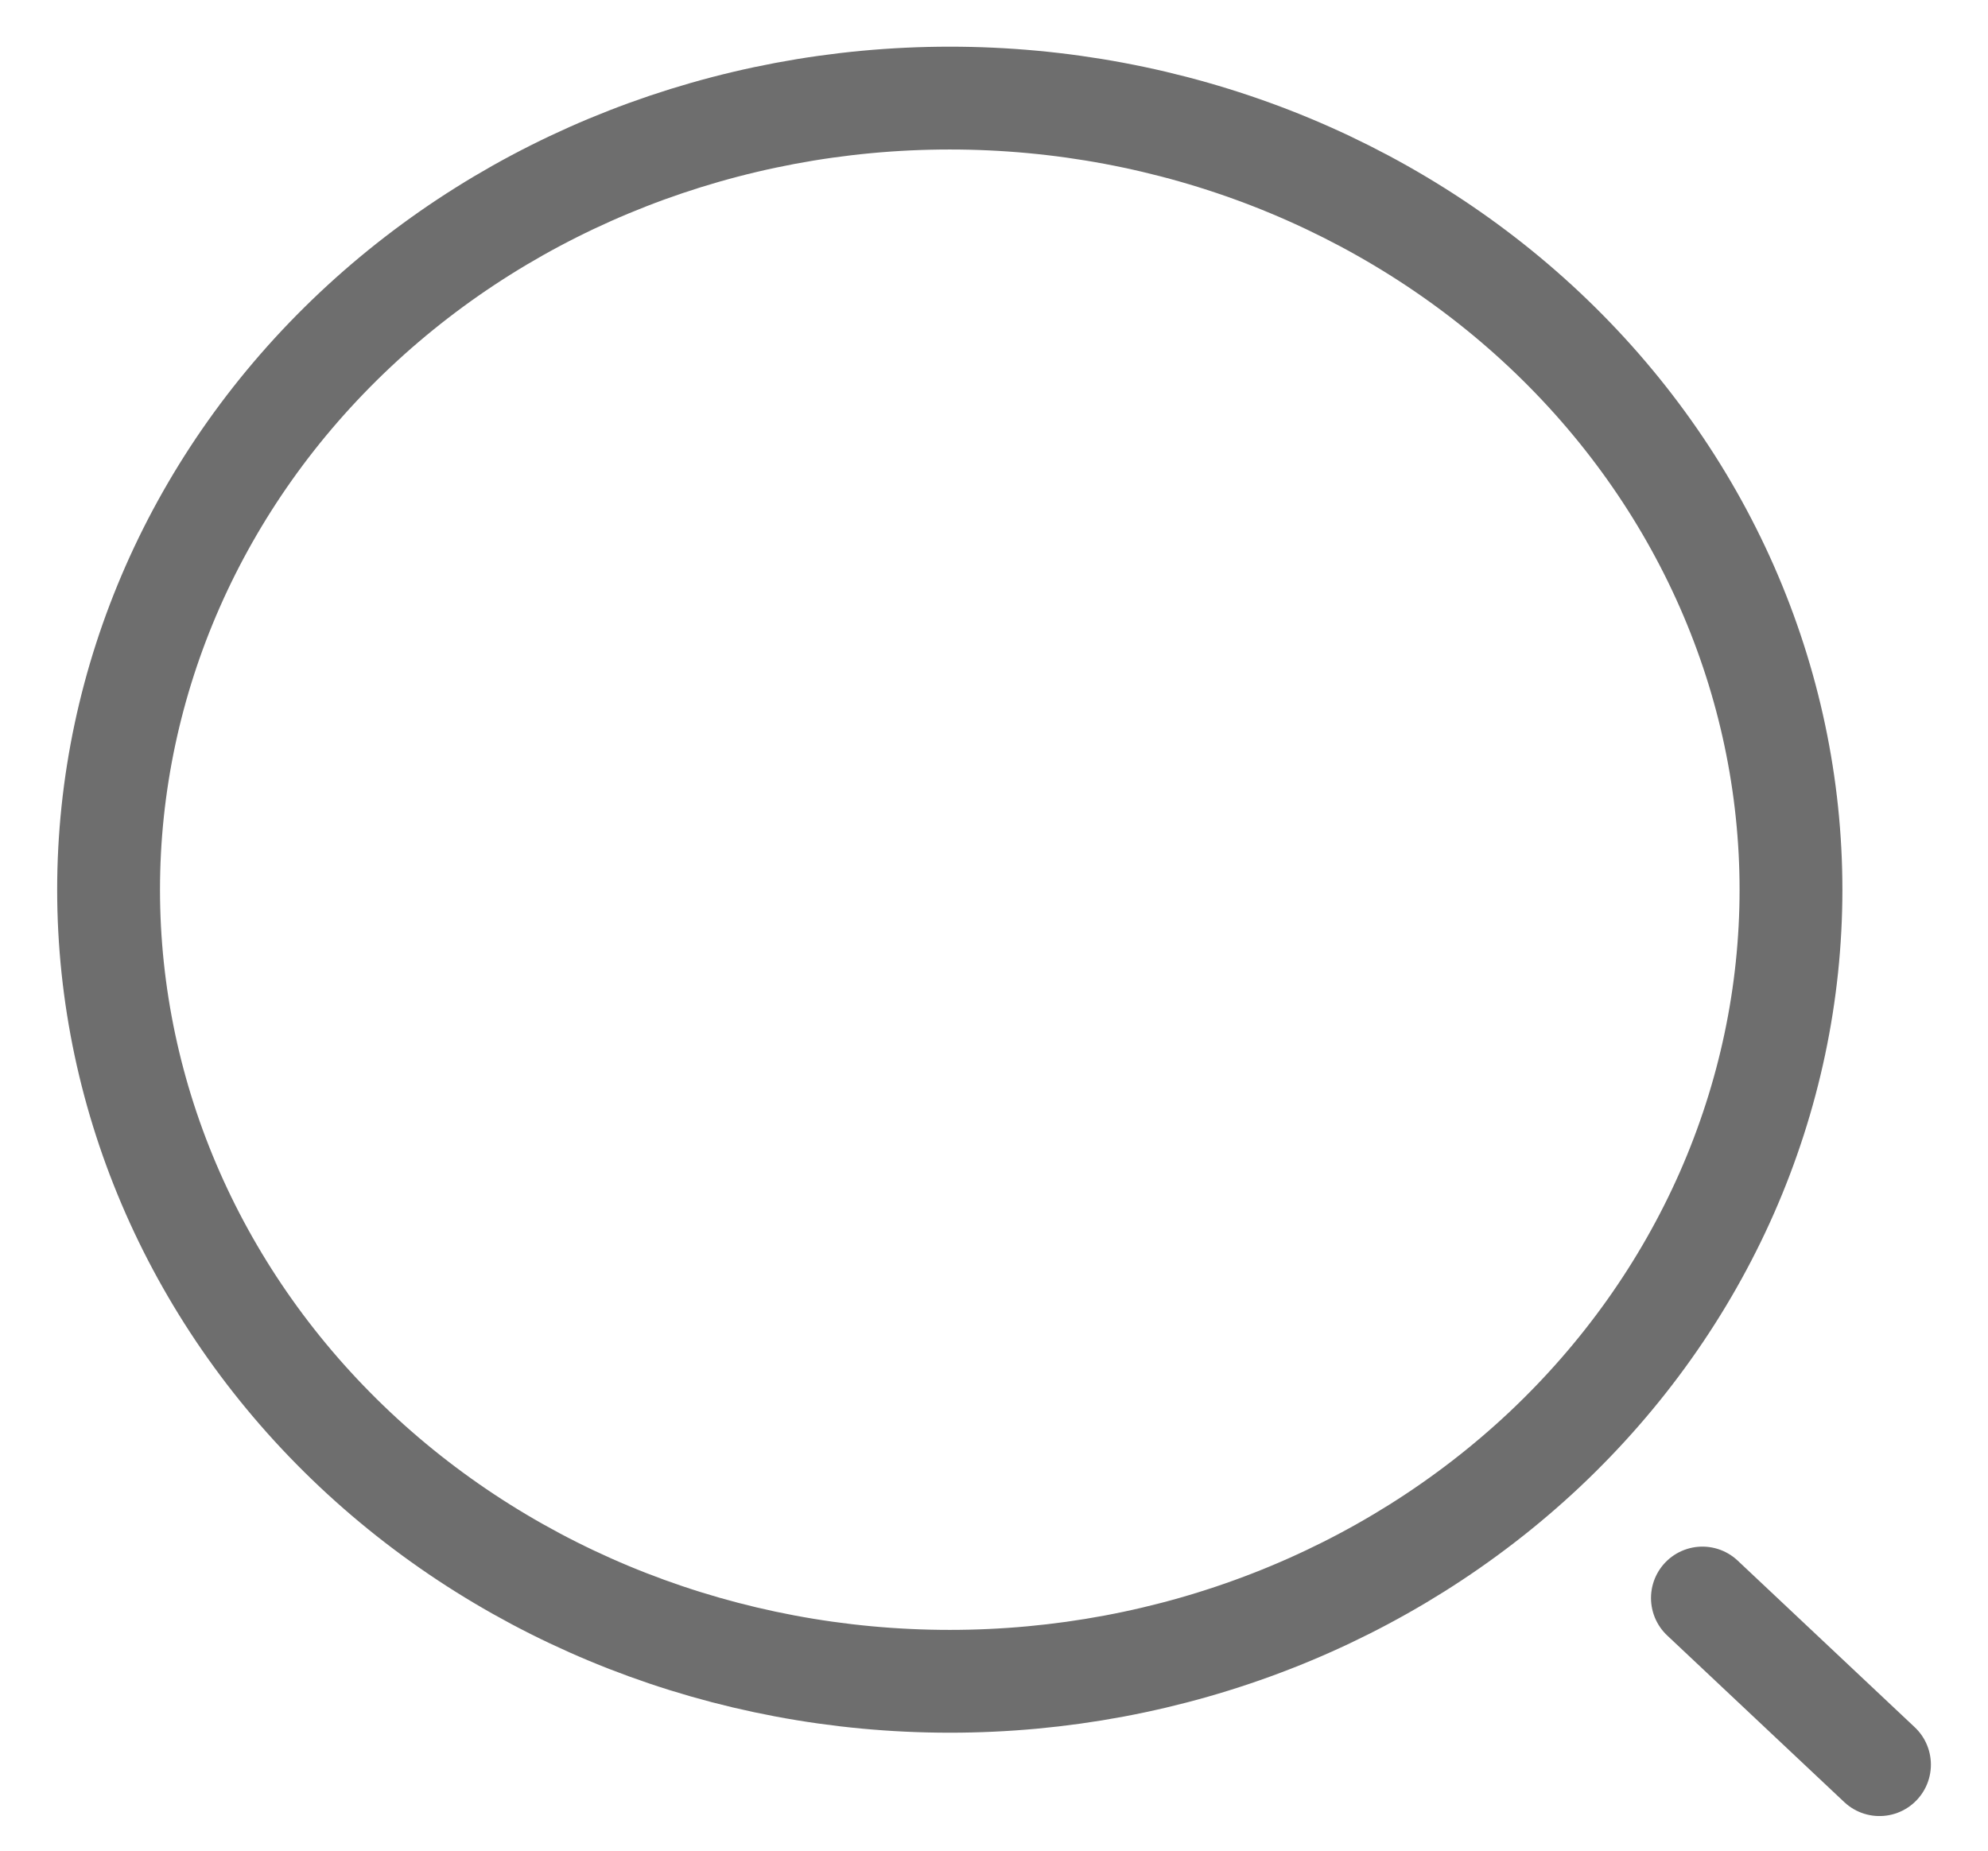
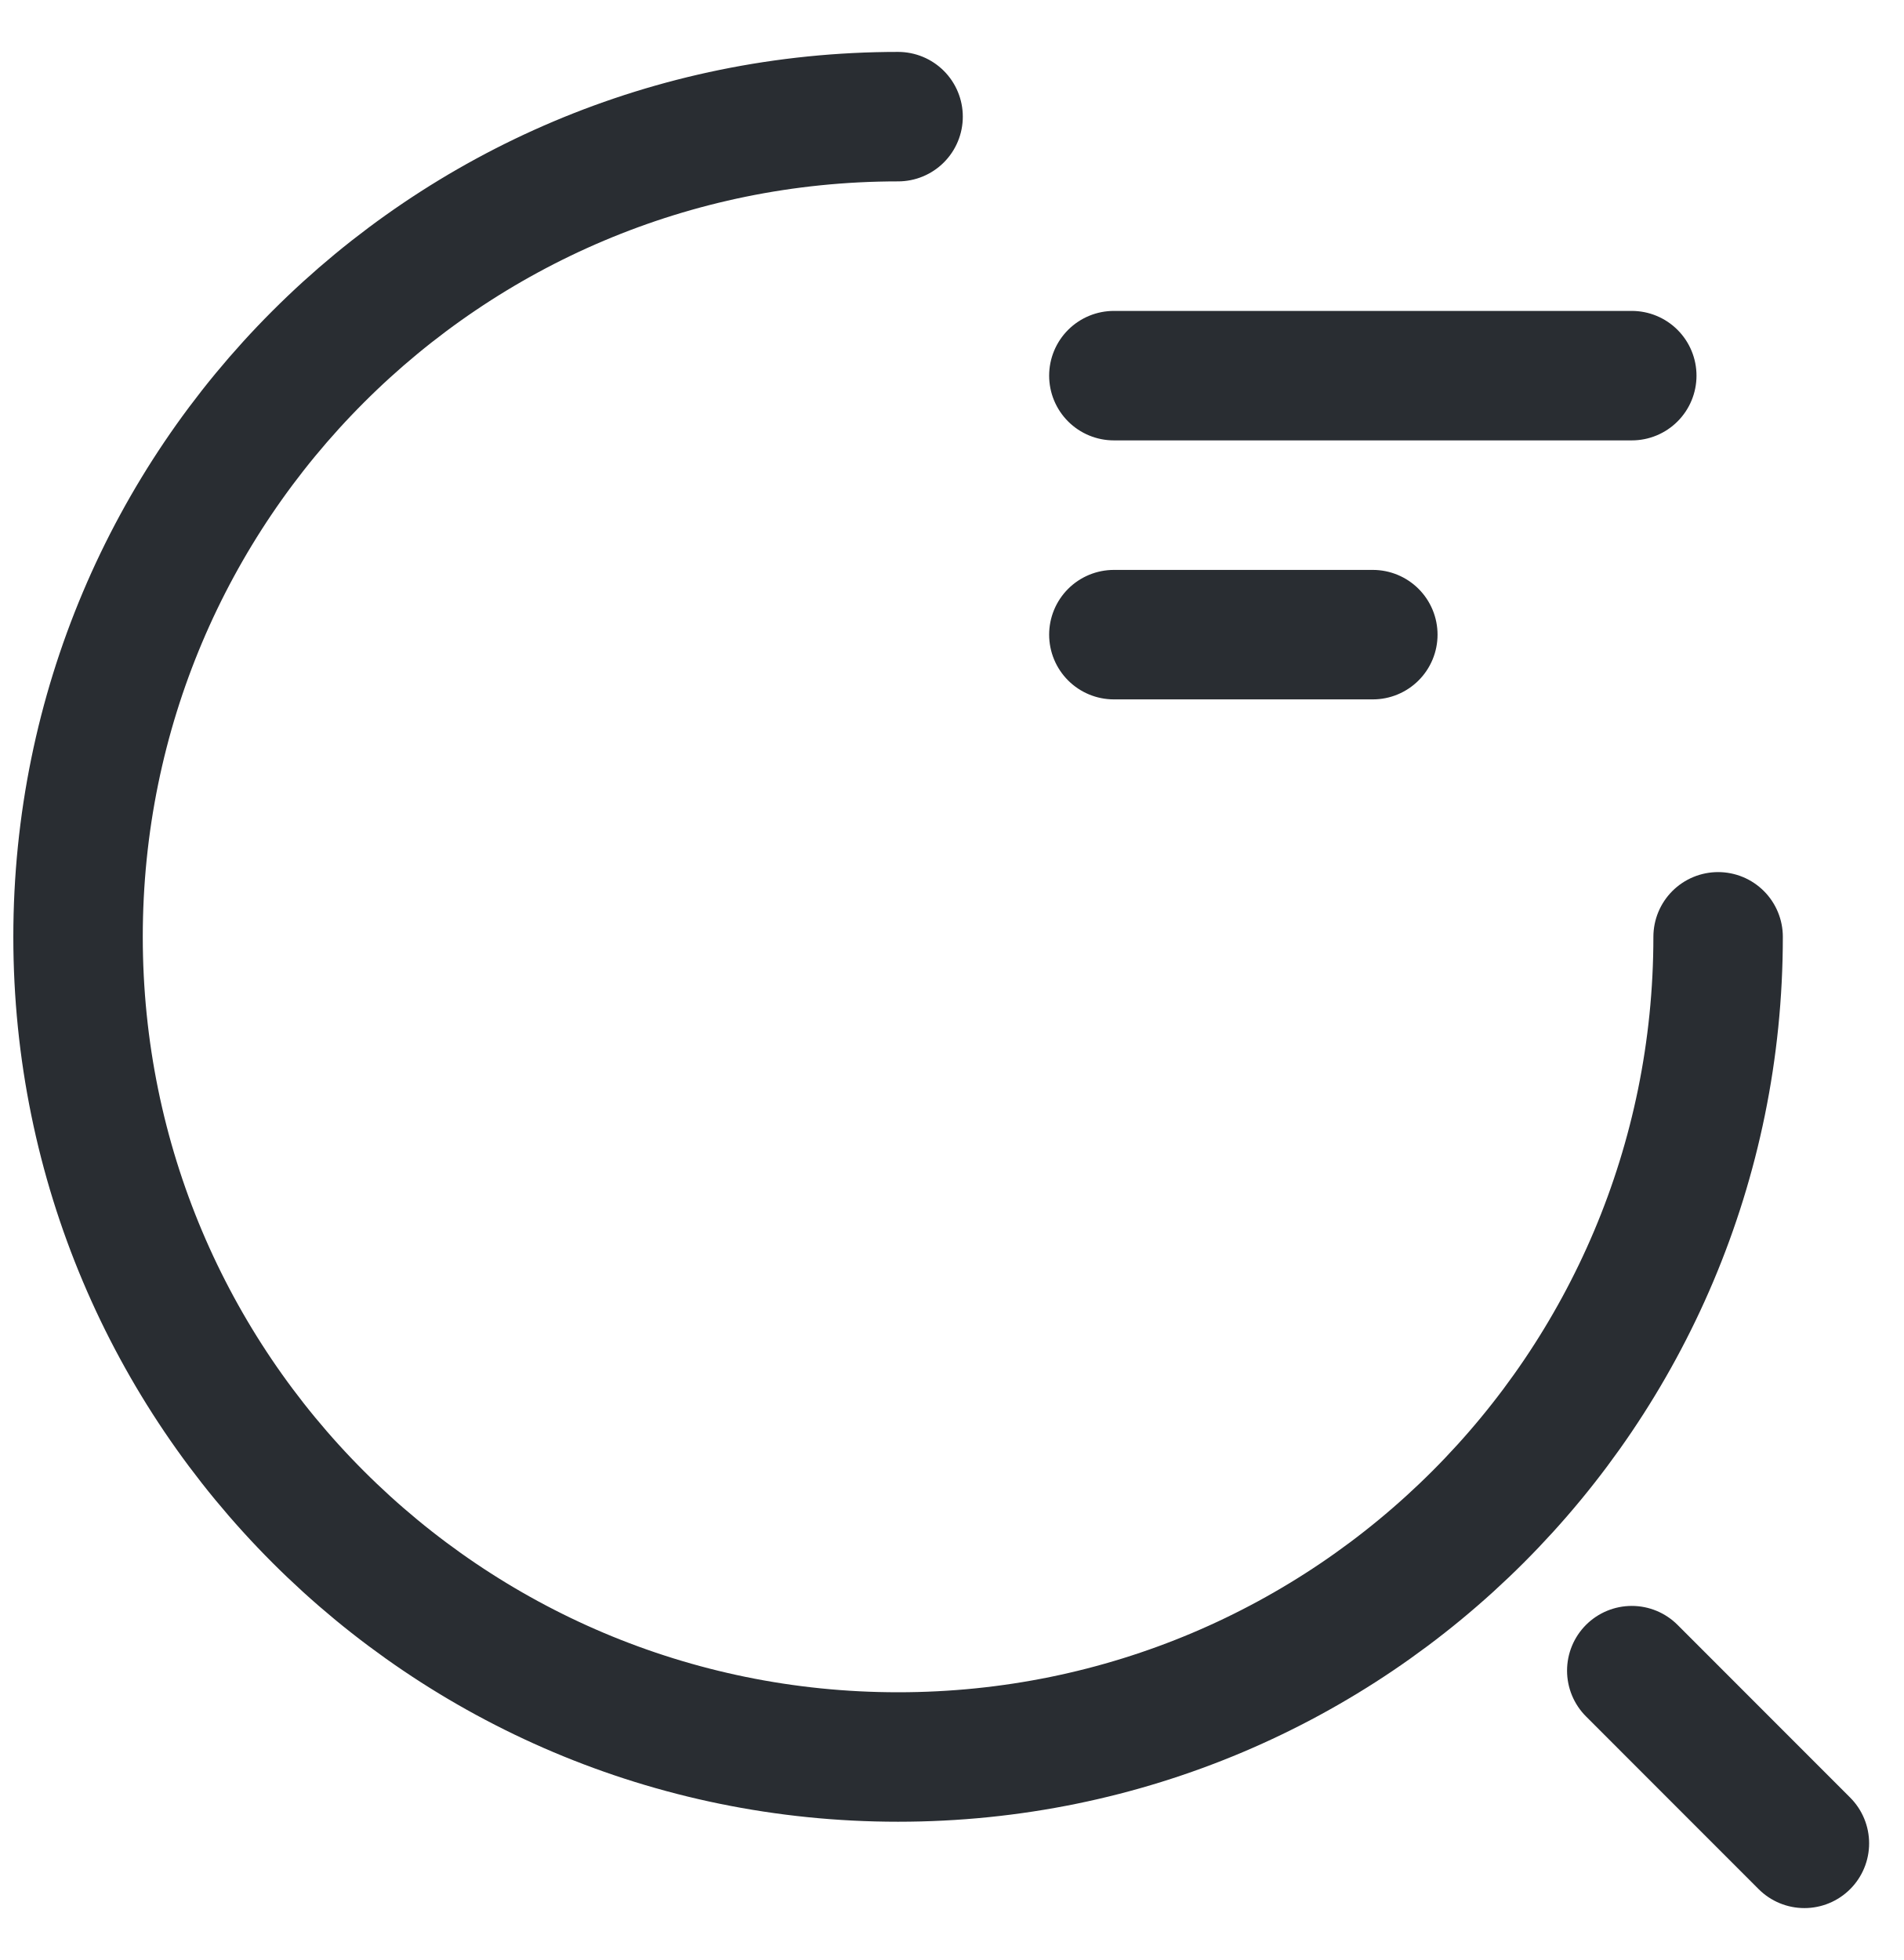
- <svg xmlns="http://www.w3.org/2000/svg" width="29" height="27" viewBox="0 0 29 27" fill="none">
-   <path d="M27.417 25.745L24.834 23.314M13.855 24.529C15.466 24.529 17.062 24.231 18.551 23.65C20.039 23.07 21.392 22.219 22.532 21.147C23.671 20.074 24.575 18.801 25.192 17.4C25.808 15.999 26.126 14.497 26.126 12.98C26.126 11.464 25.808 9.962 25.192 8.561C24.575 7.159 23.671 5.886 22.532 4.814C21.392 3.741 20.039 2.891 18.551 2.31C17.062 1.73 15.466 1.431 13.855 1.431C10.6 1.431 7.479 2.648 5.178 4.814C2.877 6.98 1.584 9.917 1.584 12.98C1.584 16.043 2.877 18.981 5.178 21.147C7.479 23.312 10.6 24.529 13.855 24.529V24.529Z" stroke="black" stroke-opacity="0.57" stroke-width="1.5" stroke-linecap="round" stroke-linejoin="round" />
+ <svg xmlns="http://www.w3.org/2000/svg" width="34" height="35" viewBox="0 0 34 35" fill="none">
+   <path d="M19.894 6.708H29.144M19.894 11.333H24.519M30.686 16.729C30.686 24.823 24.134 31.375 16.04 31.375C7.946 31.375 1.394 24.823 1.394 16.729C1.394 8.635 7.946 2.083 16.04 2.083M32.227 32.917L29.144 29.833" stroke="#292D32" stroke-width="2.312" stroke-linecap="round" stroke-linejoin="round" />
</svg>
